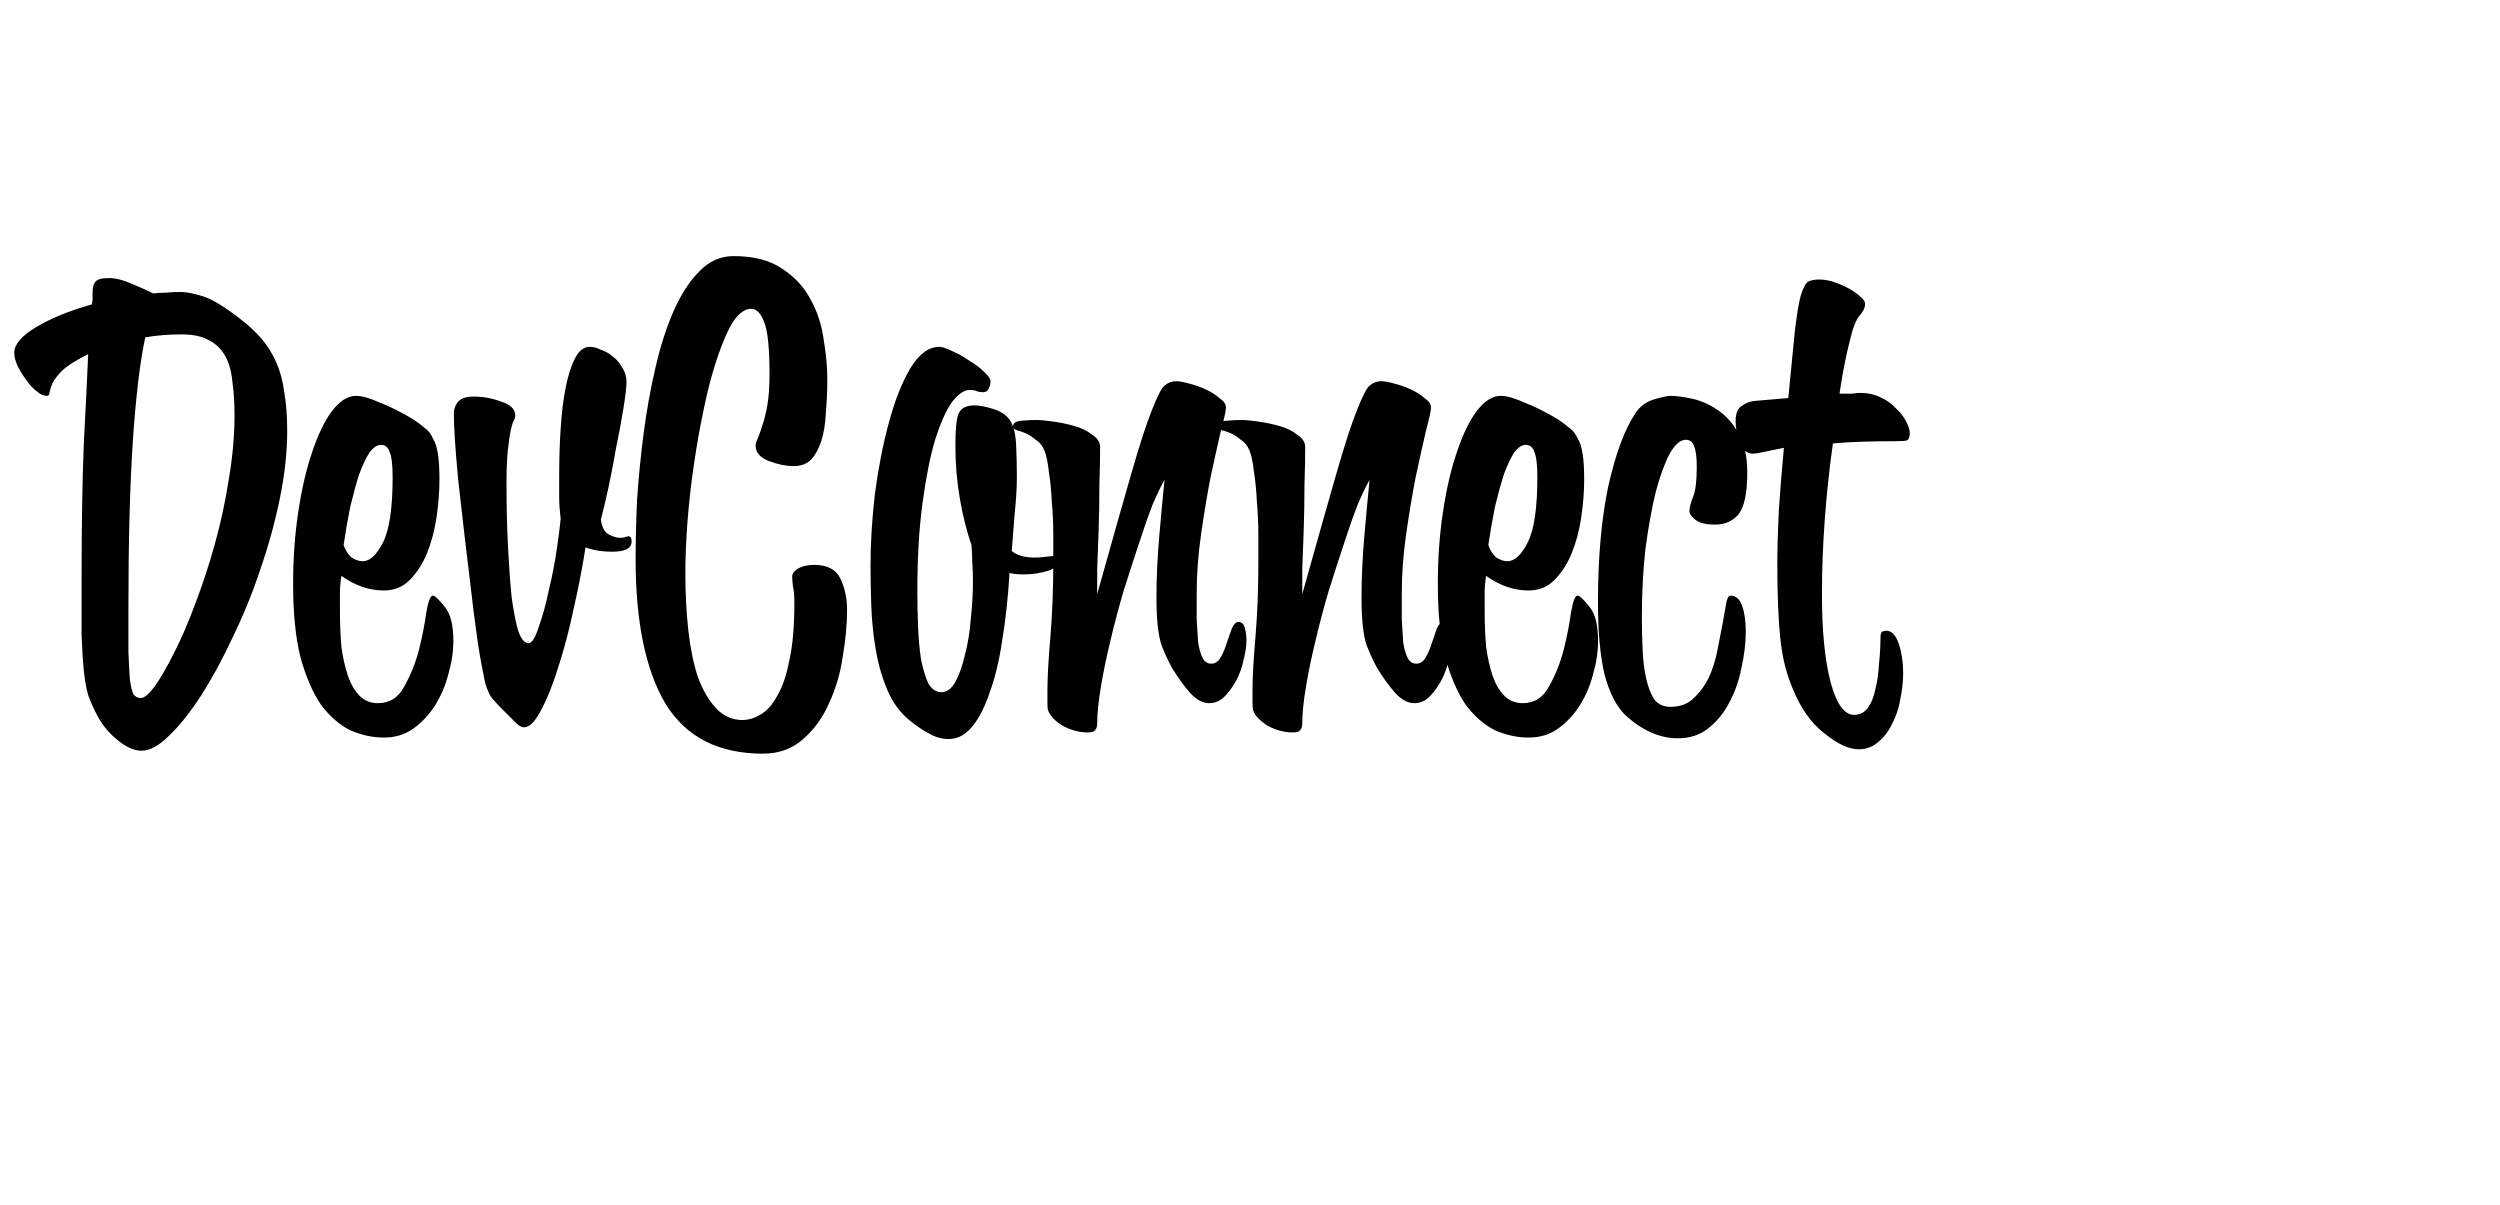
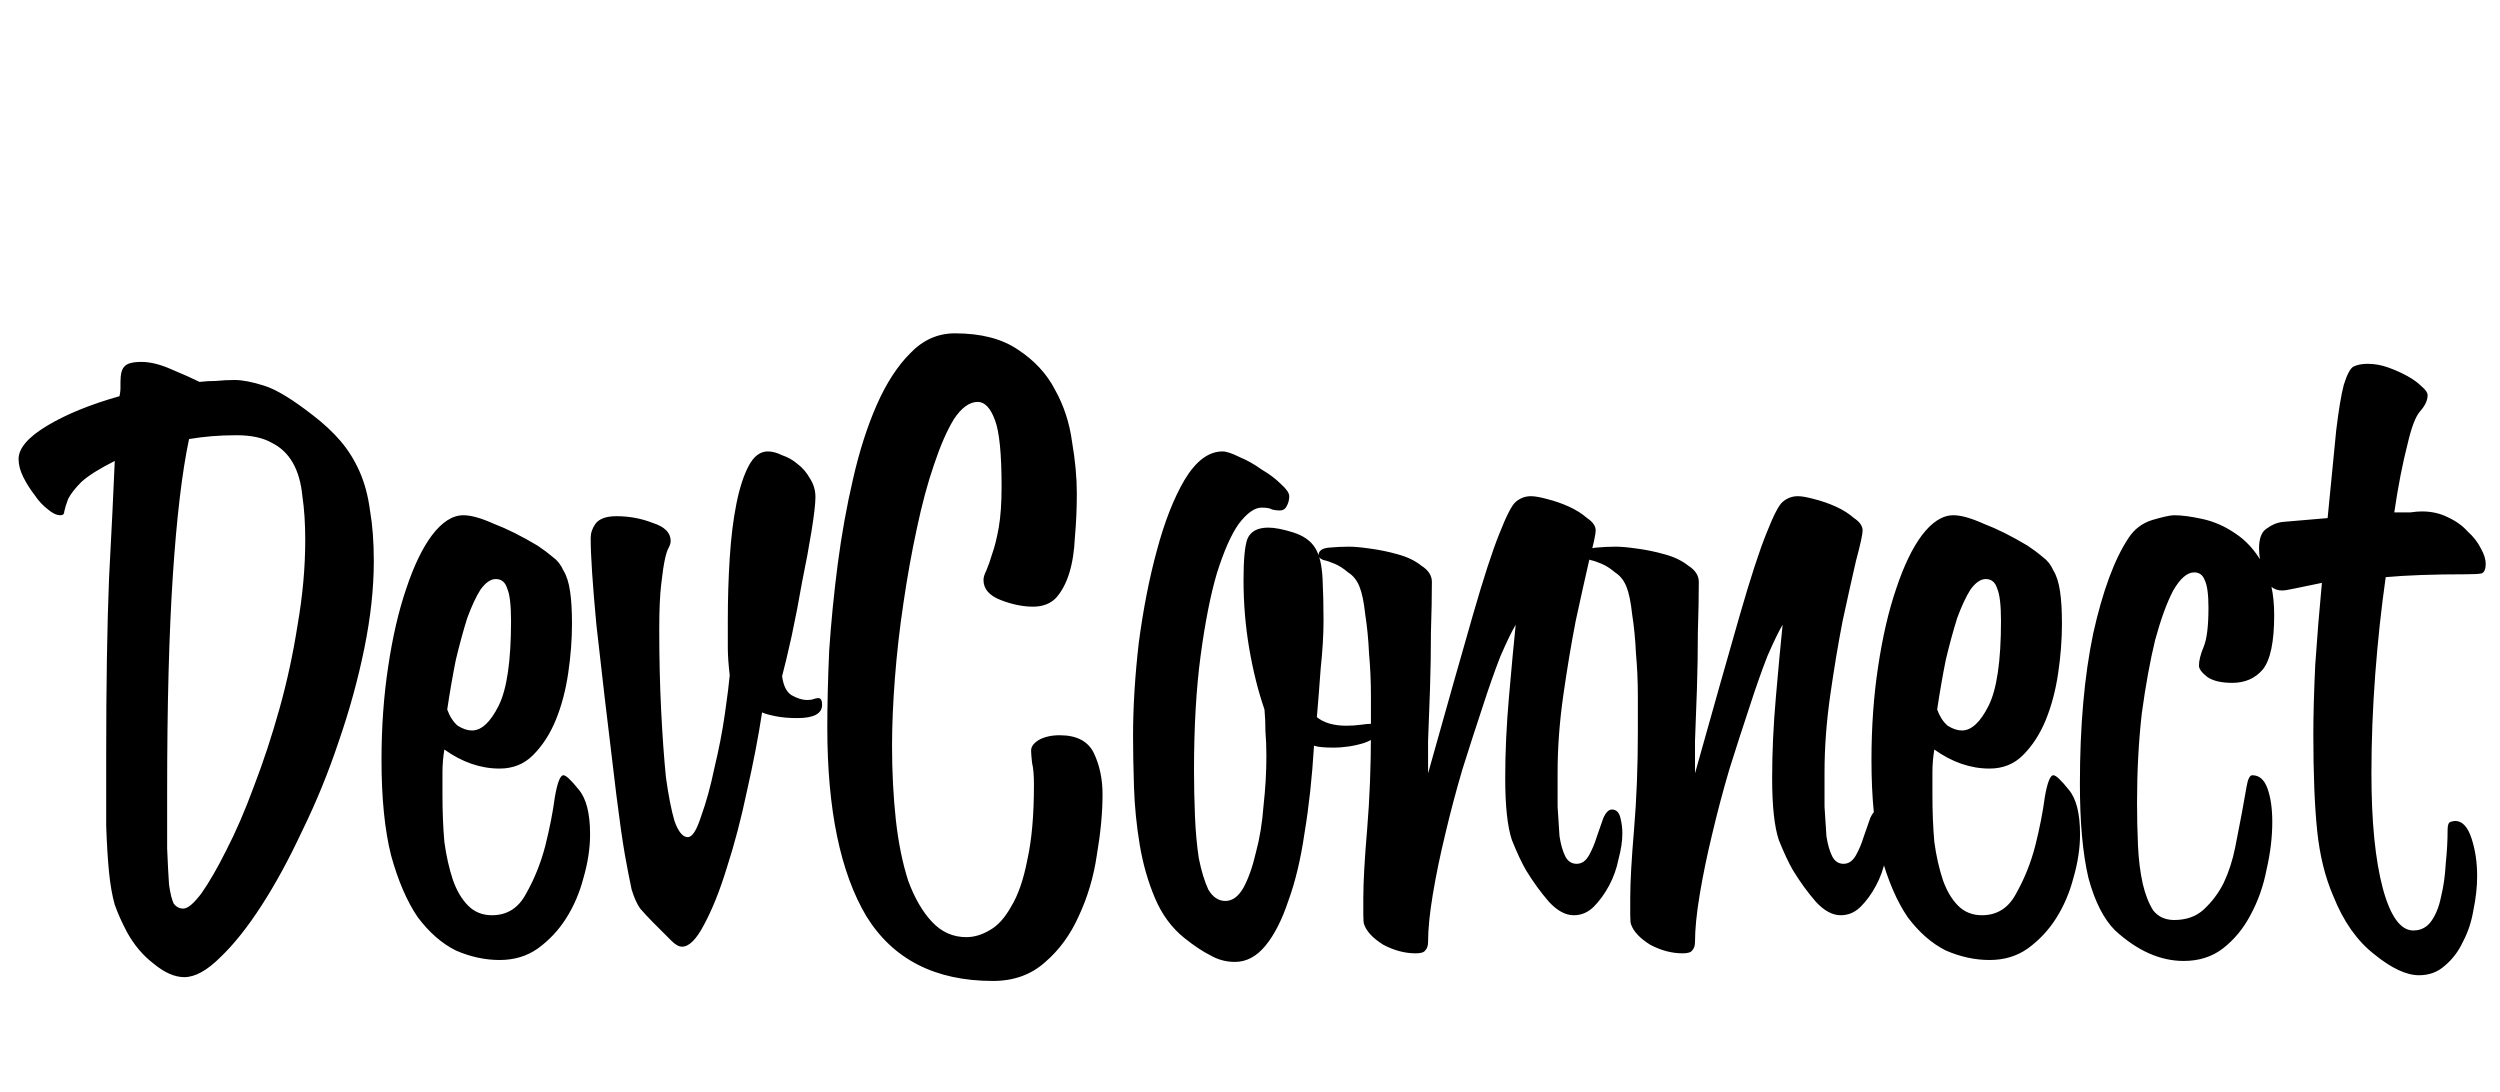
- <svg xmlns="http://www.w3.org/2000/svg" width="164" height="79" viewBox="0 0 164 79" fill="none">
+ <svg xmlns="http://www.w3.org/2000/svg" width="126" height="55" viewBox="0 0 126 55" fill="none">
  <path d="M7.128 18.24C7.576 18.24 8.088 18.368 8.664 18.624C9.272 18.88 9.736 19.088 10.056 19.248C10.312 19.216 10.584 19.2 10.872 19.2C11.192 19.168 11.512 19.152 11.832 19.152C12.216 19.152 12.712 19.248 13.32 19.44C13.928 19.632 14.744 20.128 15.768 20.928C16.312 21.344 16.776 21.776 17.16 22.224C17.544 22.672 17.864 23.184 18.12 23.76C18.376 24.336 18.552 24.992 18.648 25.728C18.776 26.464 18.84 27.312 18.84 28.272C18.84 29.648 18.68 31.12 18.36 32.688C18.04 34.256 17.608 35.824 17.064 37.392C16.552 38.928 15.944 40.416 15.24 41.856C14.568 43.296 13.88 44.56 13.176 45.648C12.472 46.736 11.784 47.6 11.112 48.24C10.44 48.912 9.832 49.248 9.288 49.248C8.808 49.248 8.296 49.024 7.752 48.576C7.208 48.16 6.76 47.632 6.408 46.992C6.152 46.512 5.944 46.048 5.784 45.6C5.656 45.152 5.56 44.608 5.496 43.968C5.432 43.328 5.384 42.544 5.352 41.616C5.352 40.688 5.352 39.504 5.352 38.064C5.352 34.512 5.4 31.536 5.496 29.136C5.624 26.736 5.72 24.768 5.784 23.232C5.016 23.616 4.456 23.968 4.104 24.288C3.784 24.608 3.56 24.896 3.432 25.152C3.336 25.408 3.272 25.616 3.24 25.776C3.24 25.904 3.176 25.968 3.048 25.968C2.856 25.968 2.648 25.872 2.424 25.68C2.168 25.488 1.944 25.248 1.752 24.96C1.528 24.672 1.336 24.368 1.176 24.048C1.016 23.728 0.936 23.424 0.936 23.136C0.936 22.592 1.416 22.032 2.376 21.456C3.336 20.88 4.552 20.384 6.024 19.968C6.056 19.808 6.072 19.68 6.072 19.584C6.072 19.456 6.072 19.344 6.072 19.248C6.072 18.864 6.136 18.608 6.264 18.48C6.392 18.32 6.68 18.24 7.128 18.24ZM15.384 27.216C15.384 26.384 15.336 25.648 15.24 25.008C15.176 24.336 15.016 23.776 14.76 23.328C14.504 22.88 14.152 22.544 13.704 22.32C13.256 22.064 12.664 21.936 11.928 21.936C11.48 21.936 11.064 21.952 10.68 21.984C10.296 22.016 9.912 22.064 9.528 22.128C9.176 23.792 8.904 26.08 8.712 28.992C8.52 31.904 8.424 35.536 8.424 39.888C8.424 41.04 8.424 42 8.424 42.768C8.456 43.536 8.488 44.144 8.52 44.592C8.584 45.04 8.664 45.36 8.76 45.552C8.888 45.712 9.048 45.792 9.24 45.792C9.464 45.792 9.768 45.536 10.152 45.024C10.536 44.48 10.952 43.76 11.4 42.864C11.88 41.936 12.344 40.864 12.792 39.648C13.272 38.4 13.704 37.088 14.088 35.712C14.472 34.336 14.776 32.928 15 31.488C15.256 30.016 15.384 28.592 15.384 27.216ZM25.18 38.736C24.22 38.736 23.292 38.416 22.396 37.776C22.332 38.16 22.3 38.544 22.3 38.928C22.3 39.312 22.3 39.696 22.3 40.08C22.3 40.912 22.332 41.696 22.396 42.432C22.492 43.136 22.636 43.776 22.828 44.352C23.02 44.896 23.276 45.328 23.596 45.648C23.916 45.968 24.316 46.128 24.796 46.128C25.564 46.128 26.14 45.76 26.524 45.024C26.94 44.288 27.26 43.488 27.484 42.624C27.708 41.728 27.868 40.912 27.964 40.176C28.092 39.44 28.236 39.072 28.396 39.072C28.524 39.072 28.78 39.312 29.164 39.792C29.548 40.24 29.74 40.992 29.74 42.048C29.74 42.752 29.628 43.488 29.404 44.256C29.212 44.992 28.924 45.664 28.54 46.272C28.156 46.88 27.676 47.392 27.1 47.808C26.556 48.192 25.916 48.384 25.18 48.384C24.444 48.384 23.708 48.224 22.972 47.904C22.268 47.552 21.628 46.992 21.052 46.224C20.508 45.424 20.06 44.384 19.708 43.104C19.388 41.824 19.228 40.224 19.228 38.304C19.228 36.64 19.34 35.072 19.564 33.6C19.788 32.096 20.092 30.784 20.476 29.664C20.86 28.512 21.292 27.616 21.772 26.976C22.284 26.304 22.812 25.968 23.356 25.968C23.74 25.968 24.252 26.112 24.892 26.4C25.564 26.656 26.3 27.024 27.1 27.504C27.388 27.696 27.644 27.888 27.868 28.08C28.092 28.24 28.268 28.464 28.396 28.752C28.556 29.008 28.668 29.36 28.732 29.808C28.796 30.224 28.828 30.768 28.828 31.44C28.828 32.24 28.764 33.072 28.636 33.936C28.508 34.8 28.3 35.584 28.012 36.288C27.724 36.992 27.34 37.584 26.86 38.064C26.412 38.512 25.852 38.736 25.18 38.736ZM24.988 29.184C24.732 29.184 24.476 29.36 24.22 29.712C23.996 30.064 23.772 30.544 23.548 31.152C23.356 31.76 23.164 32.464 22.972 33.264C22.812 34.064 22.668 34.896 22.54 35.76C22.668 36.112 22.844 36.384 23.068 36.576C23.324 36.736 23.564 36.816 23.788 36.816C24.268 36.816 24.716 36.4 25.132 35.568C25.548 34.736 25.756 33.312 25.756 31.296C25.756 30.496 25.692 29.952 25.564 29.664C25.468 29.344 25.276 29.184 24.988 29.184ZM31.066 26.016C31.706 26.016 32.314 26.128 32.89 26.352C33.498 26.544 33.802 26.848 33.802 27.264C33.802 27.36 33.77 27.472 33.706 27.6C33.642 27.696 33.578 27.888 33.514 28.176C33.45 28.464 33.386 28.896 33.322 29.472C33.258 30.016 33.226 30.768 33.226 31.728C33.226 33.168 33.258 34.528 33.322 35.808C33.386 37.088 33.466 38.208 33.562 39.168C33.69 40.096 33.834 40.832 33.994 41.376C34.186 41.92 34.41 42.192 34.666 42.192C34.89 42.192 35.114 41.84 35.338 41.136C35.594 40.432 35.818 39.616 36.01 38.688C36.234 37.76 36.41 36.848 36.538 35.952C36.666 35.056 36.746 34.416 36.778 34.032C36.714 33.488 36.682 33.024 36.682 32.64C36.682 32.224 36.682 31.76 36.682 31.248C36.682 30.16 36.714 29.12 36.778 28.128C36.842 27.104 36.954 26.192 37.114 25.392C37.274 24.592 37.482 23.952 37.738 23.472C37.994 22.992 38.314 22.752 38.698 22.752C38.922 22.752 39.162 22.816 39.418 22.944C39.706 23.04 39.962 23.184 40.186 23.376C40.442 23.568 40.65 23.808 40.81 24.096C41.002 24.384 41.098 24.704 41.098 25.056C41.098 25.376 41.034 25.936 40.906 26.736C40.778 27.536 40.618 28.4 40.426 29.328C40.266 30.256 40.09 31.168 39.898 32.064C39.706 32.928 39.546 33.6 39.418 34.08C39.482 34.56 39.642 34.88 39.898 35.04C40.186 35.2 40.442 35.28 40.666 35.28C40.826 35.28 40.938 35.264 41.002 35.232C41.098 35.2 41.178 35.184 41.242 35.184C41.37 35.184 41.434 35.296 41.434 35.52C41.434 35.968 41.018 36.192 40.186 36.192C39.77 36.192 39.402 36.16 39.082 36.096C38.762 36.032 38.538 35.968 38.41 35.904C38.218 37.152 37.962 38.48 37.642 39.888C37.354 41.264 37.018 42.544 36.634 43.728C36.282 44.88 35.898 45.84 35.482 46.608C35.098 47.344 34.73 47.712 34.378 47.712C34.218 47.712 34.042 47.616 33.85 47.424C33.658 47.232 33.354 46.928 32.938 46.512C32.682 46.256 32.458 46.016 32.266 45.792C32.106 45.568 31.962 45.248 31.834 44.832C31.738 44.384 31.626 43.808 31.498 43.104C31.37 42.368 31.226 41.36 31.066 40.08C30.618 36.4 30.282 33.536 30.058 31.488C29.866 29.44 29.77 27.984 29.77 27.12C29.77 26.864 29.85 26.624 30.01 26.4C30.202 26.144 30.554 26.016 31.066 26.016ZM51.968 37.824C51.968 37.632 52.096 37.456 52.352 37.296C52.639 37.136 52.992 37.056 53.407 37.056C54.272 37.056 54.847 37.36 55.136 37.968C55.423 38.576 55.568 39.264 55.568 40.032C55.568 40.96 55.471 41.984 55.279 43.104C55.12 44.192 54.816 45.216 54.367 46.176C53.952 47.104 53.392 47.872 52.688 48.48C51.983 49.12 51.103 49.44 50.047 49.44C47.136 49.44 45.008 48.352 43.663 46.176C42.352 43.968 41.696 40.8 41.696 36.672C41.696 35.52 41.727 34.224 41.791 32.784C41.888 31.344 42.032 29.888 42.224 28.416C42.416 26.944 42.672 25.52 42.992 24.144C43.312 22.736 43.712 21.488 44.191 20.4C44.672 19.312 45.231 18.448 45.871 17.808C46.511 17.136 47.264 16.8 48.127 16.8C49.44 16.8 50.495 17.072 51.295 17.616C52.127 18.16 52.752 18.832 53.167 19.632C53.615 20.432 53.904 21.312 54.032 22.272C54.191 23.2 54.272 24.064 54.272 24.864C54.272 25.632 54.239 26.368 54.175 27.072C54.144 27.776 54.047 28.384 53.888 28.896C53.727 29.408 53.504 29.824 53.215 30.144C52.928 30.432 52.544 30.576 52.063 30.576C51.551 30.576 51.008 30.464 50.431 30.24C49.855 30.016 49.568 29.68 49.568 29.232C49.568 29.104 49.615 28.944 49.712 28.752C49.807 28.528 49.904 28.256 49.999 27.936C50.127 27.584 50.239 27.136 50.336 26.592C50.431 26.048 50.48 25.36 50.48 24.528C50.48 22.864 50.367 21.744 50.144 21.168C49.919 20.56 49.632 20.256 49.279 20.256C48.864 20.256 48.464 20.544 48.08 21.12C47.727 21.696 47.392 22.464 47.072 23.424C46.752 24.352 46.464 25.424 46.208 26.64C45.952 27.824 45.727 29.072 45.535 30.384C45.343 31.664 45.2 32.928 45.103 34.176C45.008 35.424 44.959 36.56 44.959 37.584C44.959 38.896 45.023 40.144 45.151 41.328C45.279 42.48 45.487 43.504 45.776 44.4C46.096 45.264 46.495 45.952 46.975 46.464C47.456 46.976 48.032 47.232 48.703 47.232C49.087 47.232 49.471 47.12 49.855 46.896C50.272 46.672 50.639 46.272 50.959 45.696C51.312 45.12 51.584 44.336 51.776 43.344C51.999 42.352 52.111 41.088 52.111 39.552C52.111 39.072 52.08 38.704 52.016 38.448C51.983 38.16 51.968 37.952 51.968 37.824ZM64.978 25.008C64.978 25.2 64.93 25.376 64.834 25.536C64.77 25.664 64.658 25.728 64.498 25.728C64.37 25.728 64.242 25.712 64.114 25.68C64.018 25.616 63.842 25.584 63.586 25.584C63.234 25.584 62.85 25.856 62.434 26.4C62.05 26.944 61.682 27.776 61.33 28.896C61.01 29.984 60.738 31.36 60.514 33.024C60.29 34.688 60.178 36.624 60.178 38.832C60.178 39.568 60.194 40.336 60.226 41.136C60.258 41.904 60.322 42.608 60.418 43.248C60.546 43.888 60.706 44.416 60.898 44.832C61.122 45.216 61.41 45.408 61.762 45.408C62.114 45.408 62.418 45.184 62.674 44.736C62.93 44.256 63.138 43.664 63.298 42.96C63.49 42.256 63.618 41.472 63.682 40.608C63.778 39.744 63.826 38.912 63.826 38.112C63.826 37.664 63.81 37.248 63.778 36.864C63.778 36.48 63.762 36.112 63.73 35.76C63.41 34.832 63.154 33.808 62.962 32.688C62.77 31.568 62.674 30.416 62.674 29.232C62.674 28.208 62.738 27.52 62.866 27.168C63.026 26.784 63.378 26.592 63.922 26.592C64.242 26.592 64.658 26.672 65.17 26.832C65.682 26.992 66.05 27.248 66.274 27.6C66.498 27.952 66.626 28.48 66.658 29.184C66.69 29.856 66.706 30.544 66.706 31.248C66.706 31.984 66.658 32.8 66.562 33.696C66.498 34.592 66.434 35.408 66.37 36.144C66.722 36.432 67.218 36.576 67.858 36.576C68.114 36.576 68.354 36.56 68.578 36.528C68.802 36.496 68.978 36.48 69.106 36.48C69.394 36.48 69.538 36.576 69.538 36.768C69.538 37.024 69.282 37.248 68.77 37.44C68.258 37.6 67.73 37.68 67.186 37.68C66.738 37.68 66.418 37.648 66.226 37.584C66.13 39.184 65.97 40.656 65.746 42C65.554 43.312 65.282 44.448 64.93 45.408C64.61 46.368 64.226 47.12 63.778 47.664C63.33 48.208 62.818 48.48 62.242 48.48C61.794 48.48 61.378 48.368 60.994 48.144C60.61 47.952 60.178 47.664 59.698 47.28C59.058 46.768 58.562 46.096 58.21 45.264C57.858 44.432 57.602 43.536 57.442 42.576C57.282 41.616 57.186 40.656 57.154 39.696C57.122 38.704 57.106 37.84 57.106 37.104C57.106 35.632 57.202 34.064 57.394 32.4C57.618 30.704 57.922 29.152 58.306 27.744C58.69 26.304 59.154 25.12 59.698 24.192C60.274 23.232 60.914 22.752 61.618 22.752C61.81 22.752 62.098 22.848 62.482 23.04C62.866 23.2 63.234 23.408 63.586 23.664C63.97 23.888 64.29 24.128 64.546 24.384C64.834 24.64 64.978 24.848 64.978 25.008ZM66.455 27.984C66.455 27.76 66.631 27.632 66.983 27.6C67.335 27.568 67.671 27.552 67.991 27.552C68.247 27.552 68.599 27.584 69.047 27.648C69.527 27.712 69.991 27.808 70.439 27.936C70.919 28.064 71.319 28.256 71.639 28.512C71.991 28.736 72.167 29.008 72.167 29.328C72.167 30.032 72.151 30.88 72.119 31.872C72.119 32.832 72.103 33.792 72.071 34.752C72.039 35.712 72.007 36.576 71.975 37.344C71.975 38.112 71.975 38.656 71.975 38.976C72.935 35.552 73.687 32.896 74.231 31.008C74.775 29.12 75.223 27.744 75.575 26.88C75.927 25.984 76.199 25.456 76.391 25.296C76.615 25.104 76.871 25.008 77.159 25.008C77.351 25.008 77.623 25.056 77.975 25.152C78.359 25.248 78.727 25.376 79.079 25.536C79.431 25.696 79.735 25.888 79.991 26.112C80.279 26.304 80.423 26.512 80.423 26.736C80.423 26.928 80.311 27.44 80.087 28.272C79.895 29.104 79.671 30.112 79.415 31.296C79.191 32.448 78.983 33.696 78.791 35.04C78.599 36.384 78.503 37.68 78.503 38.928C78.503 39.536 78.503 40.112 78.503 40.656C78.535 41.2 78.567 41.696 78.599 42.144C78.663 42.56 78.759 42.896 78.887 43.152C79.015 43.408 79.207 43.536 79.463 43.536C79.719 43.536 79.927 43.392 80.087 43.104C80.247 42.816 80.375 42.512 80.471 42.192C80.599 41.84 80.711 41.52 80.807 41.232C80.935 40.944 81.079 40.8 81.239 40.8C81.463 40.8 81.607 40.944 81.671 41.232C81.735 41.488 81.767 41.744 81.767 42C81.767 42.384 81.703 42.816 81.575 43.296C81.479 43.776 81.319 44.224 81.095 44.64C80.871 45.056 80.615 45.408 80.327 45.696C80.039 45.984 79.703 46.128 79.319 46.128C78.903 46.128 78.487 45.904 78.071 45.456C77.655 44.976 77.271 44.448 76.919 43.872C76.695 43.488 76.455 42.976 76.199 42.336C75.975 41.664 75.863 40.624 75.863 39.216C75.863 37.904 75.927 36.528 76.055 35.088C76.183 33.616 76.295 32.416 76.391 31.488C76.199 31.808 75.943 32.336 75.623 33.072C75.335 33.808 75.031 34.672 74.711 35.664C74.391 36.624 74.055 37.664 73.703 38.784C73.383 39.872 73.095 40.96 72.839 42.048C72.583 43.104 72.375 44.112 72.215 45.072C72.055 46.032 71.975 46.832 71.975 47.472C71.975 47.664 71.927 47.808 71.831 47.904C71.767 48 71.607 48.048 71.351 48.048C70.807 48.048 70.263 47.904 69.719 47.616C69.207 47.296 68.887 46.96 68.759 46.608C68.727 46.544 68.711 46.384 68.711 46.128C68.711 45.84 68.711 45.552 68.711 45.264C68.711 44.464 68.775 43.312 68.903 41.808C69.031 40.272 69.095 38.64 69.095 36.912C69.095 36.4 69.095 35.792 69.095 35.088C69.095 34.352 69.063 33.632 68.999 32.928C68.967 32.224 68.903 31.568 68.807 30.96C68.743 30.352 68.647 29.888 68.519 29.568C68.391 29.248 68.199 29.008 67.943 28.848C67.719 28.656 67.495 28.512 67.271 28.416C67.047 28.32 66.855 28.256 66.695 28.224C66.535 28.16 66.455 28.08 66.455 27.984ZM79.908 27.984C79.908 27.76 80.084 27.632 80.436 27.6C80.788 27.568 81.124 27.552 81.444 27.552C81.7 27.552 82.052 27.584 82.5 27.648C82.98 27.712 83.444 27.808 83.892 27.936C84.372 28.064 84.772 28.256 85.092 28.512C85.444 28.736 85.62 29.008 85.62 29.328C85.62 30.032 85.604 30.88 85.572 31.872C85.572 32.832 85.556 33.792 85.524 34.752C85.492 35.712 85.46 36.576 85.428 37.344C85.428 38.112 85.428 38.656 85.428 38.976C86.388 35.552 87.14 32.896 87.684 31.008C88.228 29.12 88.676 27.744 89.028 26.88C89.38 25.984 89.652 25.456 89.844 25.296C90.068 25.104 90.324 25.008 90.612 25.008C90.804 25.008 91.076 25.056 91.428 25.152C91.812 25.248 92.18 25.376 92.532 25.536C92.884 25.696 93.188 25.888 93.444 26.112C93.732 26.304 93.876 26.512 93.876 26.736C93.876 26.928 93.764 27.44 93.54 28.272C93.348 29.104 93.124 30.112 92.868 31.296C92.644 32.448 92.436 33.696 92.244 35.04C92.052 36.384 91.956 37.68 91.956 38.928C91.956 39.536 91.956 40.112 91.956 40.656C91.988 41.2 92.02 41.696 92.052 42.144C92.116 42.56 92.212 42.896 92.34 43.152C92.468 43.408 92.66 43.536 92.916 43.536C93.172 43.536 93.38 43.392 93.54 43.104C93.7 42.816 93.828 42.512 93.924 42.192C94.052 41.84 94.164 41.52 94.26 41.232C94.388 40.944 94.532 40.8 94.692 40.8C94.916 40.8 95.06 40.944 95.124 41.232C95.188 41.488 95.22 41.744 95.22 42C95.22 42.384 95.156 42.816 95.028 43.296C94.932 43.776 94.772 44.224 94.548 44.64C94.324 45.056 94.068 45.408 93.78 45.696C93.492 45.984 93.156 46.128 92.772 46.128C92.356 46.128 91.94 45.904 91.524 45.456C91.108 44.976 90.724 44.448 90.372 43.872C90.148 43.488 89.908 42.976 89.652 42.336C89.428 41.664 89.316 40.624 89.316 39.216C89.316 37.904 89.38 36.528 89.508 35.088C89.636 33.616 89.748 32.416 89.844 31.488C89.652 31.808 89.396 32.336 89.076 33.072C88.788 33.808 88.484 34.672 88.164 35.664C87.844 36.624 87.508 37.664 87.156 38.784C86.836 39.872 86.548 40.96 86.292 42.048C86.036 43.104 85.828 44.112 85.668 45.072C85.508 46.032 85.428 46.832 85.428 47.472C85.428 47.664 85.38 47.808 85.284 47.904C85.22 48 85.06 48.048 84.804 48.048C84.26 48.048 83.716 47.904 83.172 47.616C82.66 47.296 82.34 46.96 82.212 46.608C82.18 46.544 82.164 46.384 82.164 46.128C82.164 45.84 82.164 45.552 82.164 45.264C82.164 44.464 82.228 43.312 82.356 41.808C82.484 40.272 82.548 38.64 82.548 36.912C82.548 36.4 82.548 35.792 82.548 35.088C82.548 34.352 82.516 33.632 82.452 32.928C82.42 32.224 82.356 31.568 82.26 30.96C82.196 30.352 82.1 29.888 81.972 29.568C81.844 29.248 81.652 29.008 81.396 28.848C81.172 28.656 80.948 28.512 80.724 28.416C80.5 28.32 80.308 28.256 80.148 28.224C79.988 28.16 79.908 28.08 79.908 27.984ZM100.273 38.736C99.314 38.736 98.385 38.416 97.49 37.776C97.425 38.16 97.394 38.544 97.394 38.928C97.394 39.312 97.394 39.696 97.394 40.08C97.394 40.912 97.425 41.696 97.49 42.432C97.585 43.136 97.73 43.776 97.921 44.352C98.114 44.896 98.37 45.328 98.689 45.648C99.01 45.968 99.409 46.128 99.889 46.128C100.658 46.128 101.234 45.76 101.618 45.024C102.034 44.288 102.354 43.488 102.578 42.624C102.802 41.728 102.962 40.912 103.058 40.176C103.186 39.44 103.33 39.072 103.49 39.072C103.618 39.072 103.874 39.312 104.258 39.792C104.642 40.24 104.834 40.992 104.834 42.048C104.834 42.752 104.722 43.488 104.498 44.256C104.306 44.992 104.018 45.664 103.634 46.272C103.25 46.88 102.77 47.392 102.194 47.808C101.65 48.192 101.01 48.384 100.273 48.384C99.537 48.384 98.802 48.224 98.066 47.904C97.362 47.552 96.722 46.992 96.145 46.224C95.602 45.424 95.153 44.384 94.802 43.104C94.481 41.824 94.322 40.224 94.322 38.304C94.322 36.64 94.433 35.072 94.657 33.6C94.882 32.096 95.186 30.784 95.57 29.664C95.954 28.512 96.385 27.616 96.865 26.976C97.377 26.304 97.906 25.968 98.45 25.968C98.834 25.968 99.346 26.112 99.986 26.4C100.658 26.656 101.394 27.024 102.194 27.504C102.482 27.696 102.738 27.888 102.962 28.08C103.186 28.24 103.362 28.464 103.49 28.752C103.65 29.008 103.762 29.36 103.826 29.808C103.89 30.224 103.922 30.768 103.922 31.44C103.922 32.24 103.858 33.072 103.73 33.936C103.602 34.8 103.394 35.584 103.106 36.288C102.818 36.992 102.434 37.584 101.954 38.064C101.506 38.512 100.946 38.736 100.273 38.736ZM100.082 29.184C99.826 29.184 99.57 29.36 99.314 29.712C99.09 30.064 98.865 30.544 98.641 31.152C98.45 31.76 98.257 32.464 98.066 33.264C97.906 34.064 97.761 34.896 97.633 35.76C97.761 36.112 97.938 36.384 98.162 36.576C98.418 36.736 98.657 36.816 98.882 36.816C99.362 36.816 99.809 36.4 100.226 35.568C100.642 34.736 100.85 33.312 100.85 31.296C100.85 30.496 100.786 29.952 100.658 29.664C100.562 29.344 100.37 29.184 100.082 29.184ZM110.827 33.552C110.827 33.296 110.907 32.976 111.067 32.592C111.227 32.208 111.307 31.552 111.307 30.624C111.307 29.952 111.243 29.488 111.115 29.232C111.019 28.976 110.843 28.848 110.587 28.848C110.235 28.848 109.883 29.152 109.531 29.76C109.211 30.368 108.907 31.2 108.619 32.256C108.363 33.312 108.139 34.544 107.947 35.952C107.787 37.36 107.707 38.864 107.707 40.464C107.707 41.2 107.723 41.92 107.755 42.624C107.787 43.328 107.867 43.968 107.995 44.544C108.123 45.088 108.299 45.536 108.523 45.888C108.779 46.208 109.131 46.368 109.579 46.368C110.187 46.368 110.683 46.192 111.067 45.84C111.483 45.456 111.819 45.008 112.075 44.496C112.331 43.952 112.523 43.36 112.651 42.72C112.779 42.08 112.891 41.504 112.987 40.992C113.083 40.448 113.163 40 113.227 39.648C113.291 39.264 113.387 39.072 113.515 39.072C113.867 39.072 114.123 39.296 114.283 39.744C114.443 40.192 114.523 40.752 114.523 41.424C114.523 42.192 114.427 42.992 114.235 43.824C114.075 44.656 113.803 45.424 113.419 46.128C113.067 46.8 112.603 47.36 112.027 47.808C111.483 48.224 110.827 48.432 110.059 48.432C108.875 48.432 107.723 47.92 106.603 46.896C106.027 46.32 105.579 45.44 105.259 44.256C104.971 43.04 104.827 41.456 104.827 39.504C104.827 36.592 105.051 34.064 105.499 31.92C105.979 29.776 106.571 28.176 107.275 27.12C107.563 26.672 107.963 26.368 108.475 26.208C109.019 26.048 109.387 25.968 109.579 25.968C109.963 25.968 110.443 26.032 111.019 26.16C111.595 26.288 112.139 26.528 112.651 26.88C113.195 27.232 113.659 27.744 114.043 28.416C114.427 29.056 114.619 29.92 114.619 31.008C114.619 32.352 114.427 33.264 114.043 33.744C113.659 34.192 113.147 34.416 112.507 34.416C111.963 34.416 111.547 34.32 111.259 34.128C110.971 33.904 110.827 33.712 110.827 33.552ZM113.856 27.648C113.856 27.136 113.984 26.8 114.24 26.64C114.496 26.448 114.768 26.336 115.056 26.304L117.312 26.112C117.504 24.192 117.648 22.72 117.744 21.696C117.872 20.64 118 19.872 118.128 19.392C118.288 18.88 118.448 18.576 118.608 18.48C118.8 18.384 119.04 18.336 119.328 18.336C119.68 18.336 120.032 18.4 120.384 18.528C120.736 18.656 121.056 18.8 121.344 18.96C121.632 19.12 121.872 19.296 122.064 19.488C122.256 19.648 122.352 19.792 122.352 19.92C122.352 20.176 122.224 20.448 121.968 20.736C121.744 20.992 121.536 21.536 121.344 22.368C121.088 23.36 120.864 24.512 120.672 25.824C120.992 25.824 121.264 25.824 121.488 25.824C121.712 25.792 121.904 25.776 122.064 25.776C122.544 25.776 122.976 25.872 123.36 26.064C123.776 26.256 124.112 26.496 124.368 26.784C124.656 27.04 124.88 27.328 125.04 27.648C125.2 27.936 125.28 28.192 125.28 28.416C125.28 28.672 125.216 28.832 125.088 28.896C124.96 28.928 124.688 28.944 124.272 28.944C122.64 28.944 121.296 28.992 120.24 29.088C120.016 30.656 119.84 32.288 119.712 33.984C119.584 35.68 119.52 37.344 119.52 38.976C119.52 41.408 119.712 43.344 120.096 44.784C120.48 46.192 120.992 46.896 121.632 46.896C122.016 46.896 122.32 46.736 122.544 46.416C122.768 46.096 122.928 45.696 123.024 45.216C123.152 44.704 123.232 44.144 123.264 43.536C123.328 42.928 123.36 42.352 123.36 41.808C123.36 41.584 123.408 41.456 123.504 41.424C123.6 41.392 123.68 41.376 123.744 41.376C124.096 41.376 124.368 41.664 124.56 42.24C124.752 42.816 124.848 43.456 124.848 44.16C124.848 44.704 124.784 45.28 124.656 45.888C124.56 46.464 124.384 46.992 124.128 47.472C123.904 47.952 123.6 48.352 123.216 48.672C122.864 48.992 122.432 49.152 121.92 49.152C121.28 49.152 120.528 48.8 119.664 48.096C118.8 47.424 118.112 46.448 117.6 45.168C117.184 44.208 116.912 43.104 116.784 41.856C116.656 40.608 116.592 38.992 116.592 37.008C116.592 36.048 116.624 34.88 116.688 33.504C116.784 32.096 116.896 30.72 117.024 29.376C116.416 29.504 115.952 29.6 115.632 29.664C115.344 29.728 115.136 29.76 115.008 29.76C114.592 29.76 114.288 29.504 114.096 28.992C113.936 28.48 113.856 28.032 113.856 27.648Z" fill="black" />
</svg>
